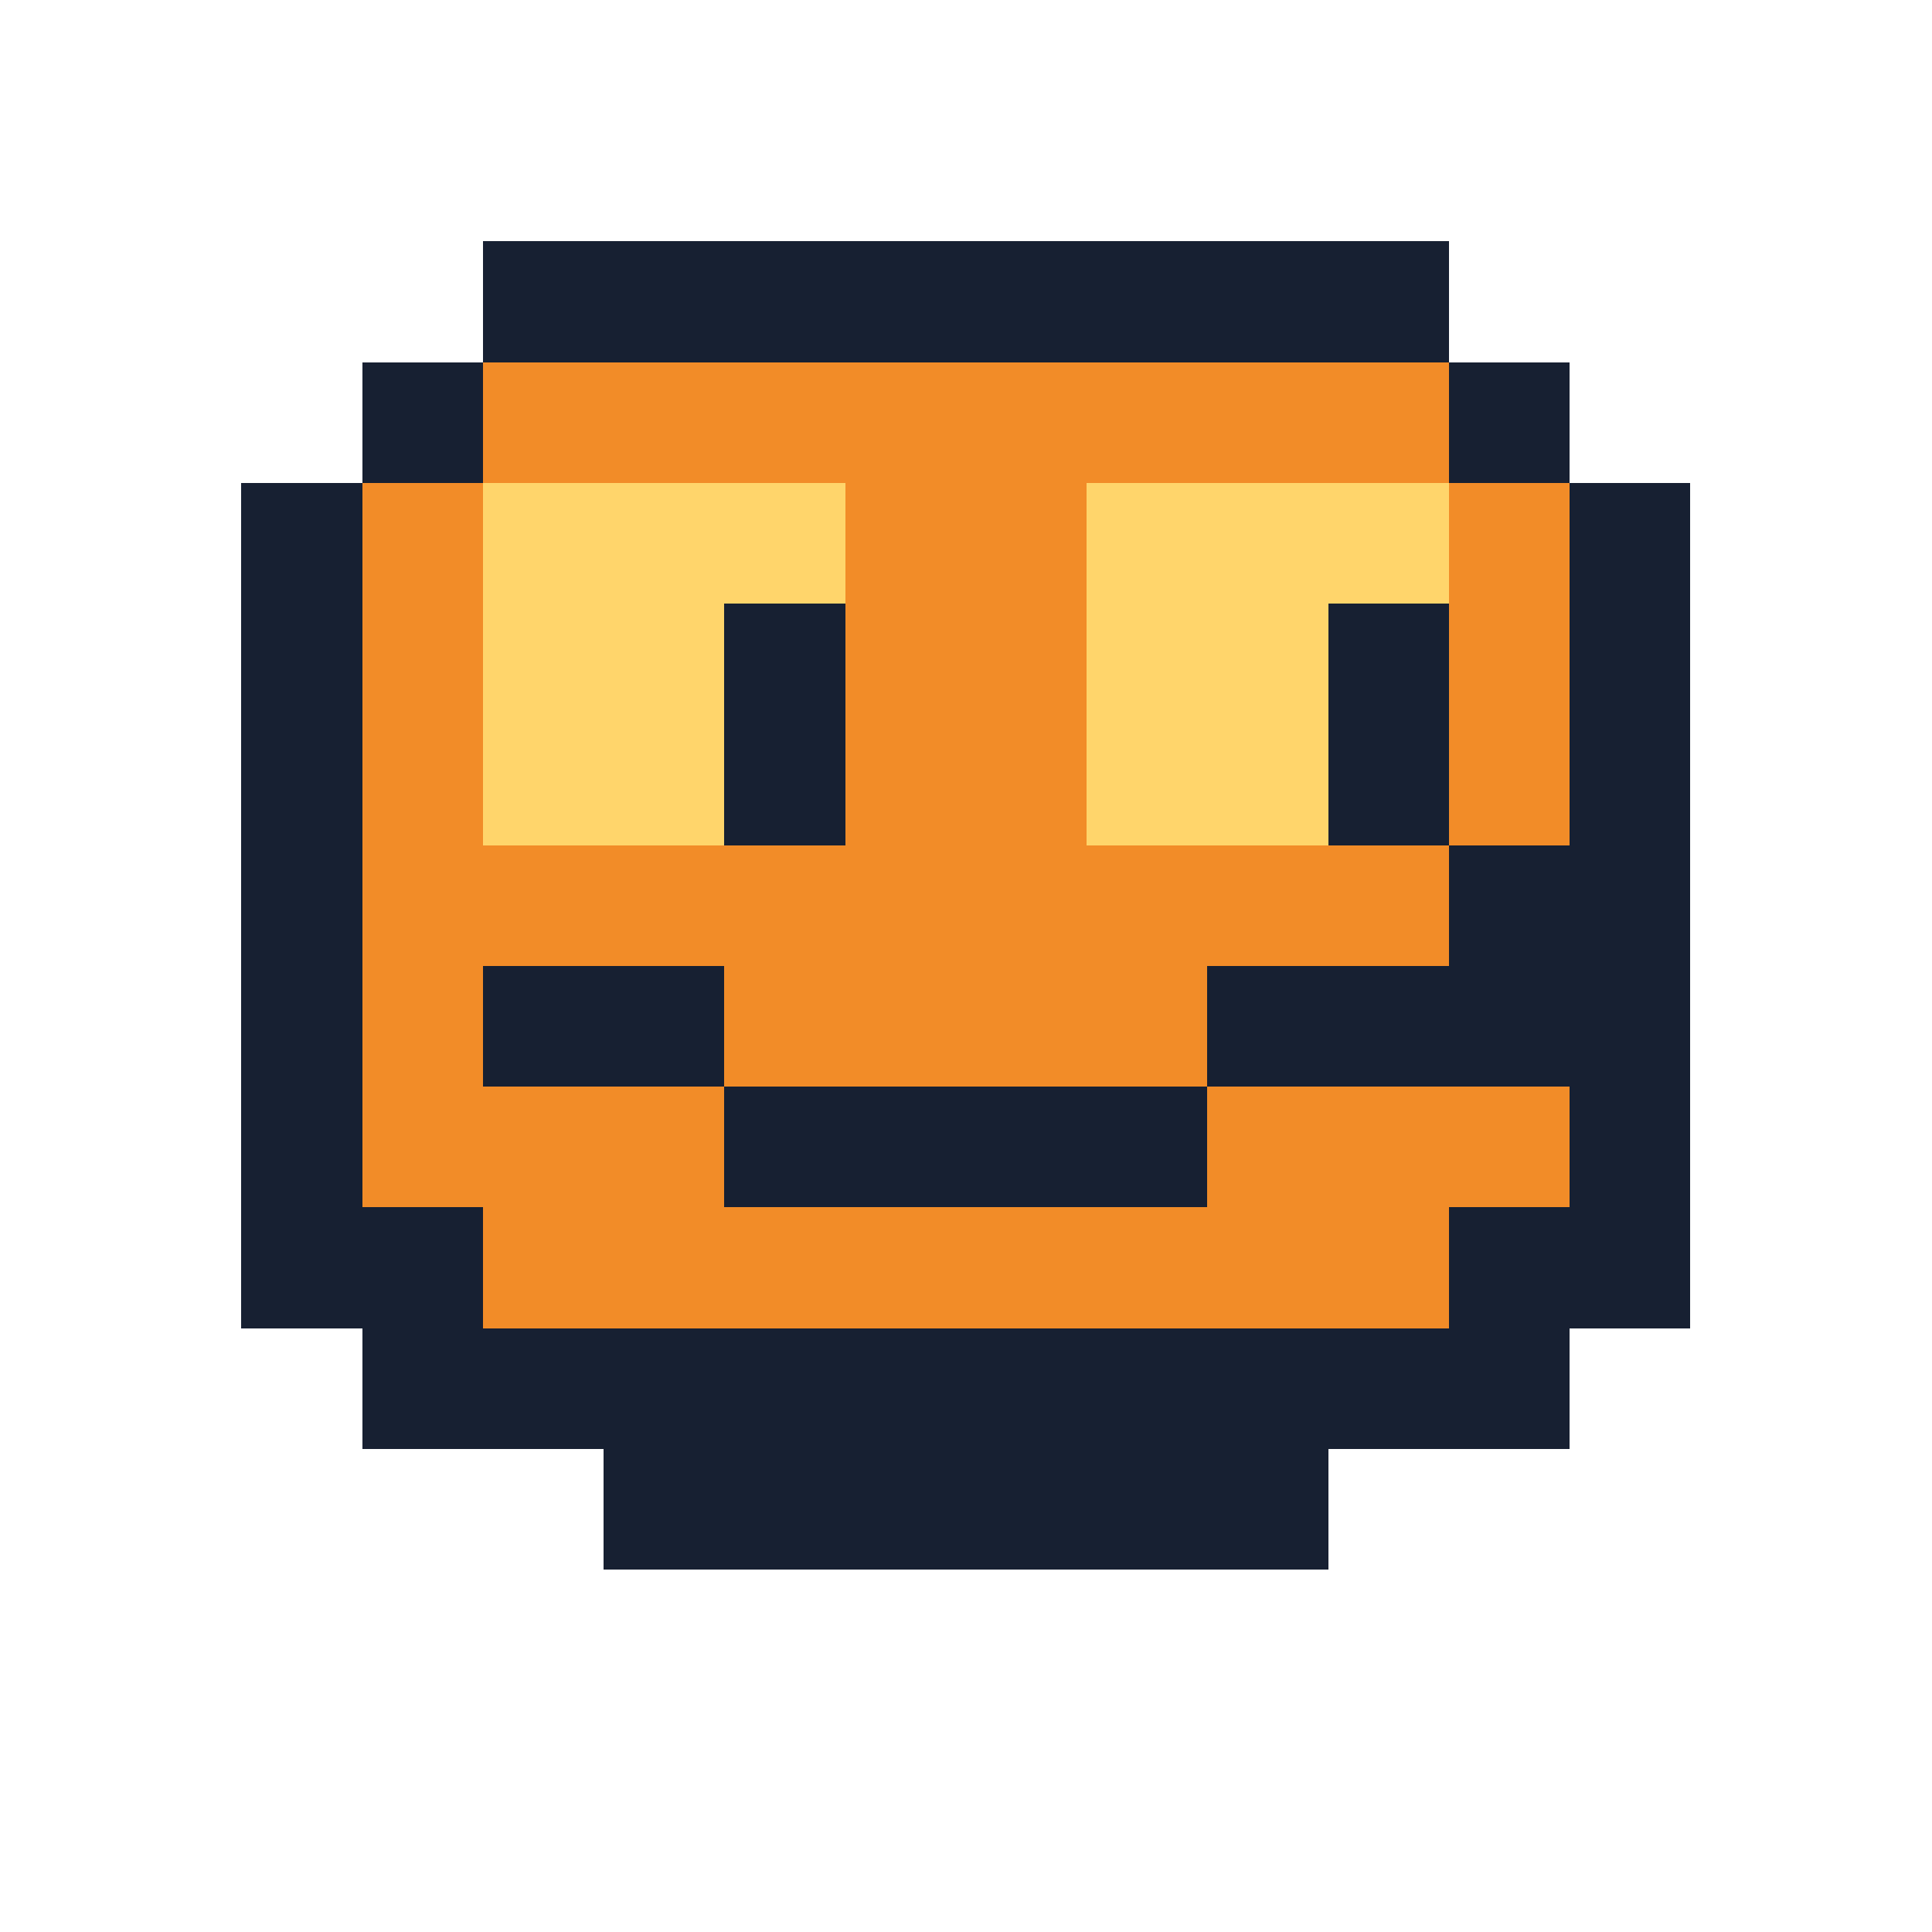
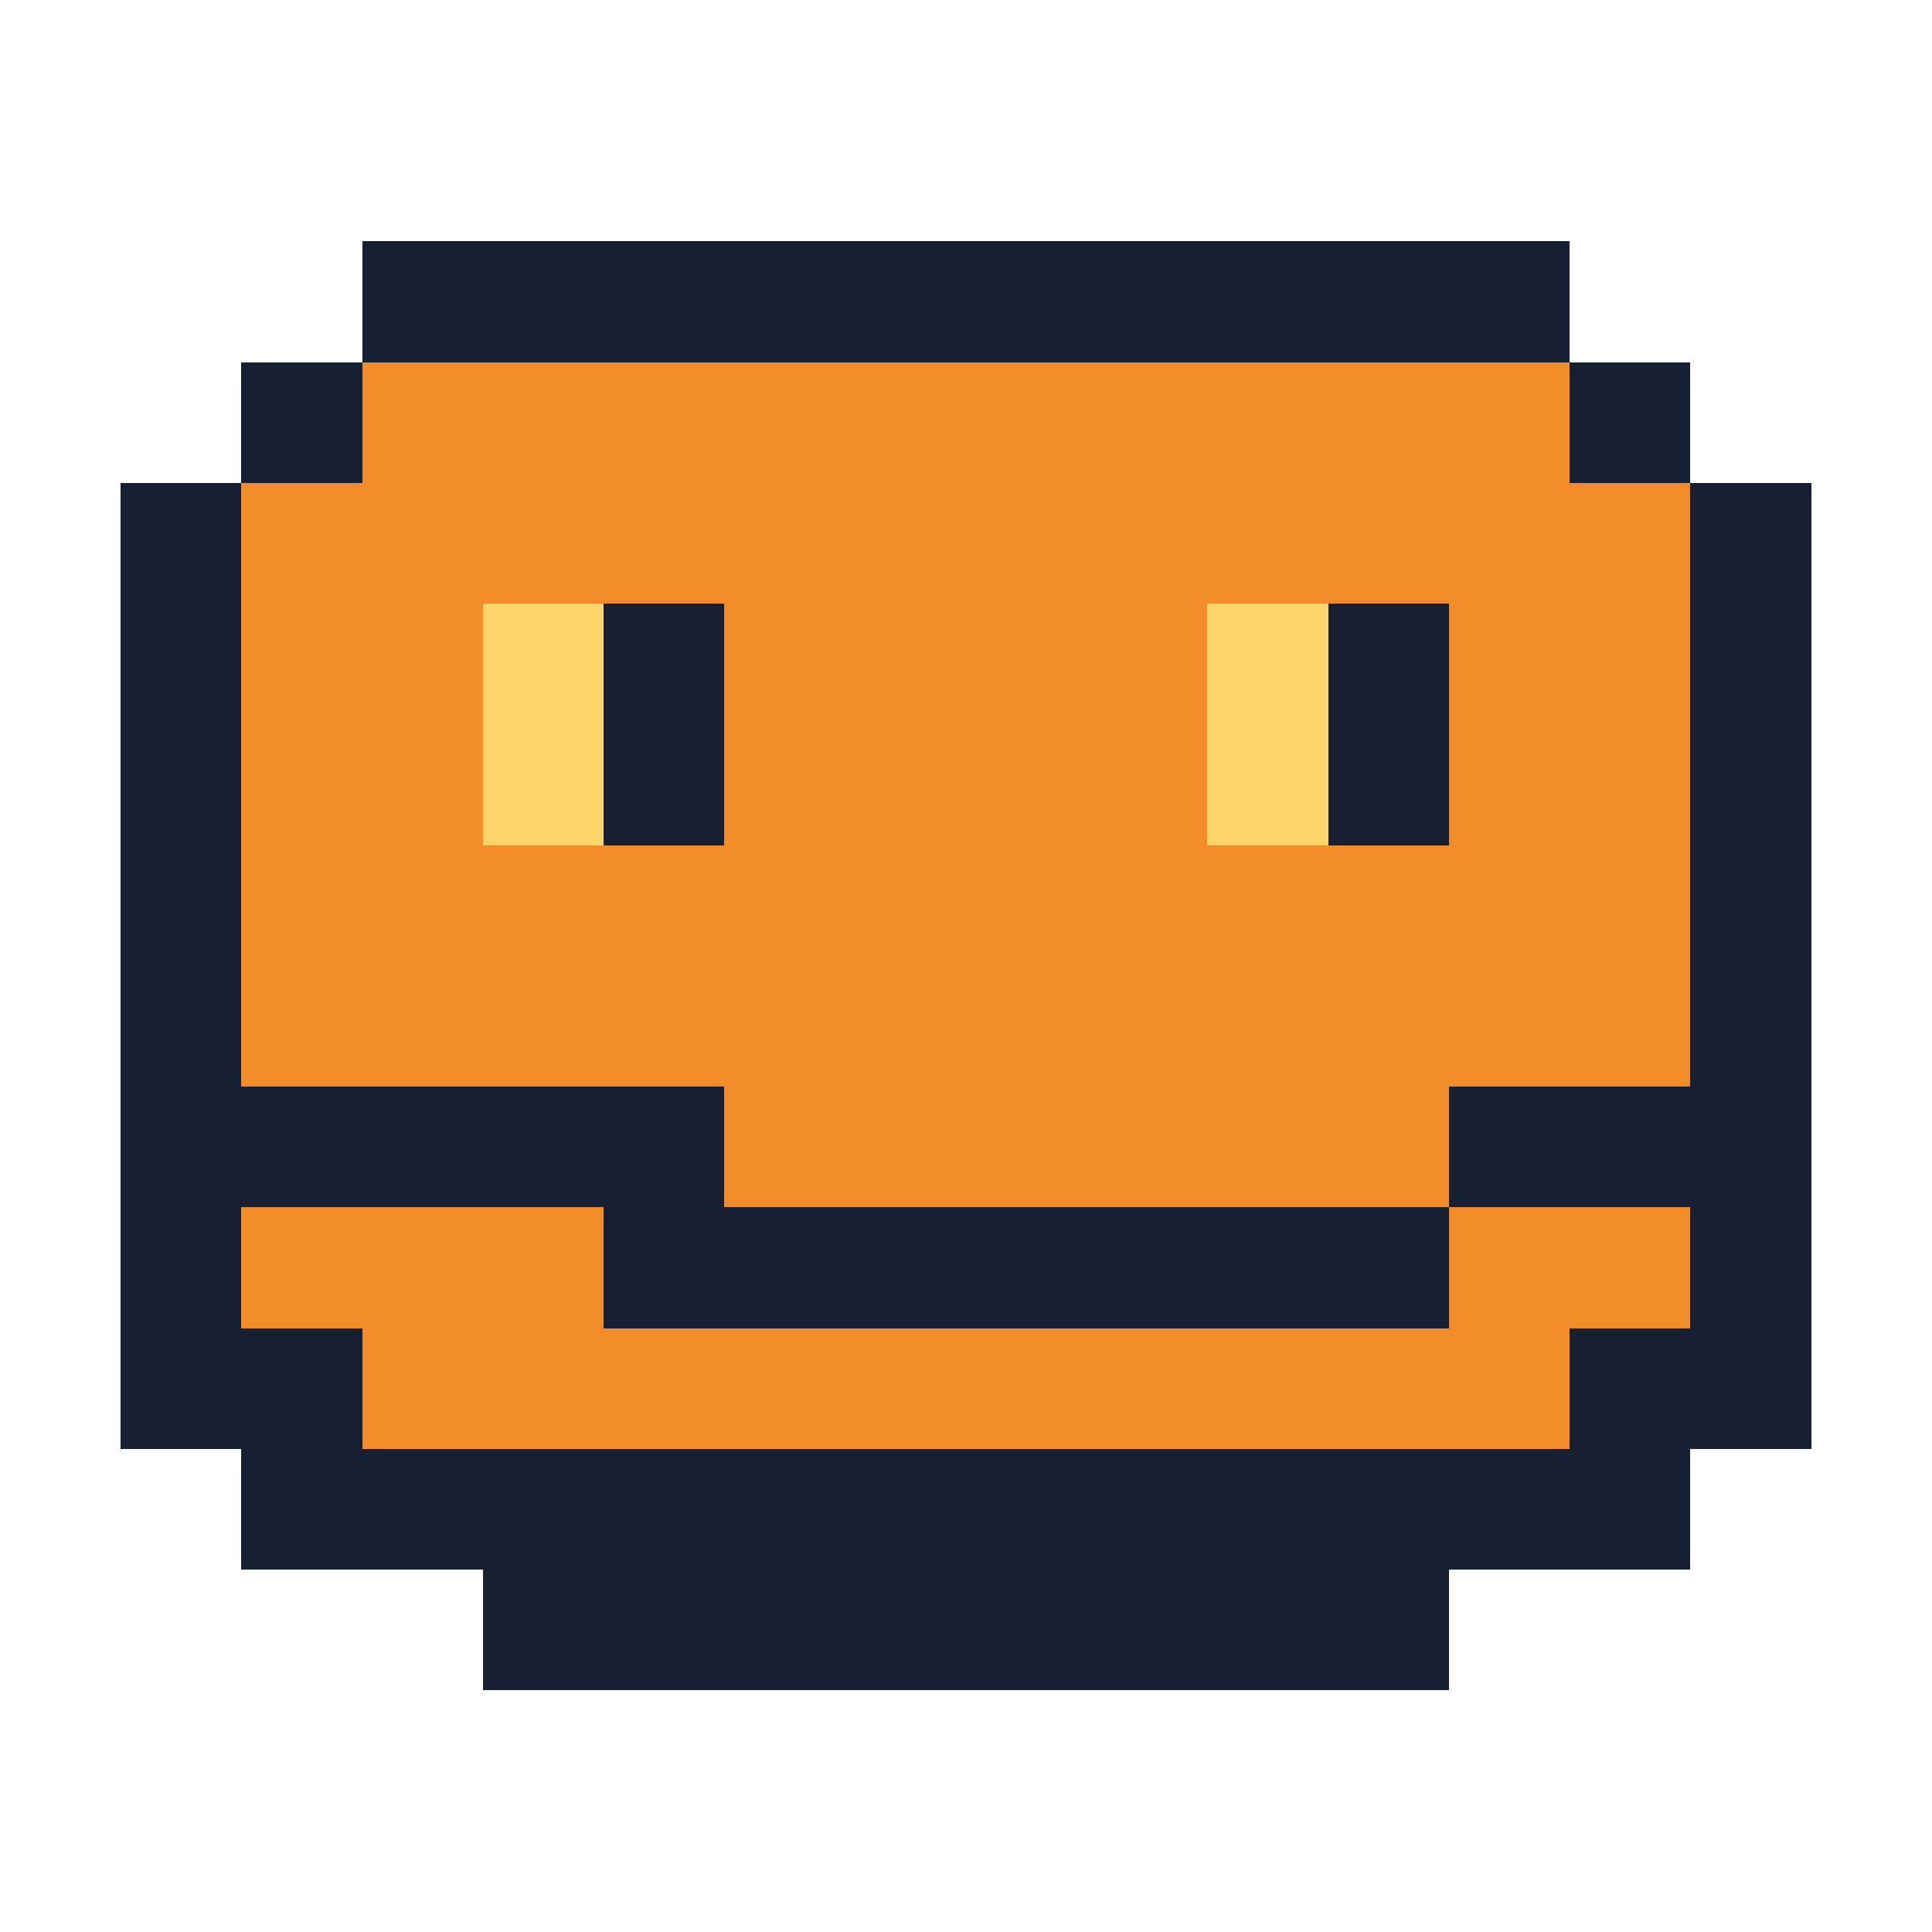
<svg xmlns="http://www.w3.org/2000/svg" viewBox="0 0 32 32" shape-rendering="crispEdges">
-   <g transform="translate(0 -4)">
-     <g fill="#172032">
-       <rect x="8" y="8" width="16" height="2" />
-       <rect x="6" y="10" width="20" height="2" />
-       <rect x="4" y="12" width="24" height="14" />
-       <rect x="6" y="26" width="20" height="2" />
-       <rect x="10" y="28" width="12" height="2" />
-     </g>
-     <g fill="#f28c28">
-       <rect x="8" y="10" width="16" height="2" />
-       <rect x="6" y="12" width="20" height="12" />
-       <rect x="8" y="24" width="16" height="2" />
-     </g>
-     <g fill="#ffd56b">
-       <rect x="8" y="12" width="6" height="6" />
-       <rect x="18" y="12" width="6" height="6" />
-     </g>
-     <g fill="#172032">
-       <rect x="12" y="14" width="2" height="4" />
-       <rect x="22" y="14" width="2" height="4" />
-       <rect x="8" y="20" width="4" height="2" />
-       <rect x="12" y="22" width="8" height="2" />
-       <rect x="20" y="20" width="6" height="2" />
-       <rect x="24" y="18" width="2" height="2" />
-     </g>
+   <g fill="#172032">
+     <rect x="6" y="4" width="20" height="2" />
+     <rect x="4" y="6" width="24" height="2" />
+     <rect x="2" y="8" width="28" height="16" />
+     <rect x="4" y="24" width="24" height="2" />
+     <rect x="8" y="26" width="16" height="2" />
+   </g>
+   <g fill="#f28c28">
+     <rect x="6" y="6" width="20" height="2" />
+     <rect x="4" y="8" width="24" height="14" />
+     <rect x="6" y="22" width="20" height="2" />
+   </g>
+   <g fill="#ffd56b">
+     <rect x="8" y="10" width="4" height="4" />
+     <rect x="20" y="10" width="4" height="4" />
+   </g>
+   <g fill="#172032">
+     <rect x="10" y="10" width="2" height="4" />
+     <rect x="22" y="10" width="2" height="4" />
+     <rect x="4" y="18" width="8" height="2" />
+     <rect x="10" y="20" width="14" height="2" />
+     <rect x="24" y="18" width="6" height="2" />
+     <rect x="28" y="16" width="2" height="2" />
  </g>
</svg>
